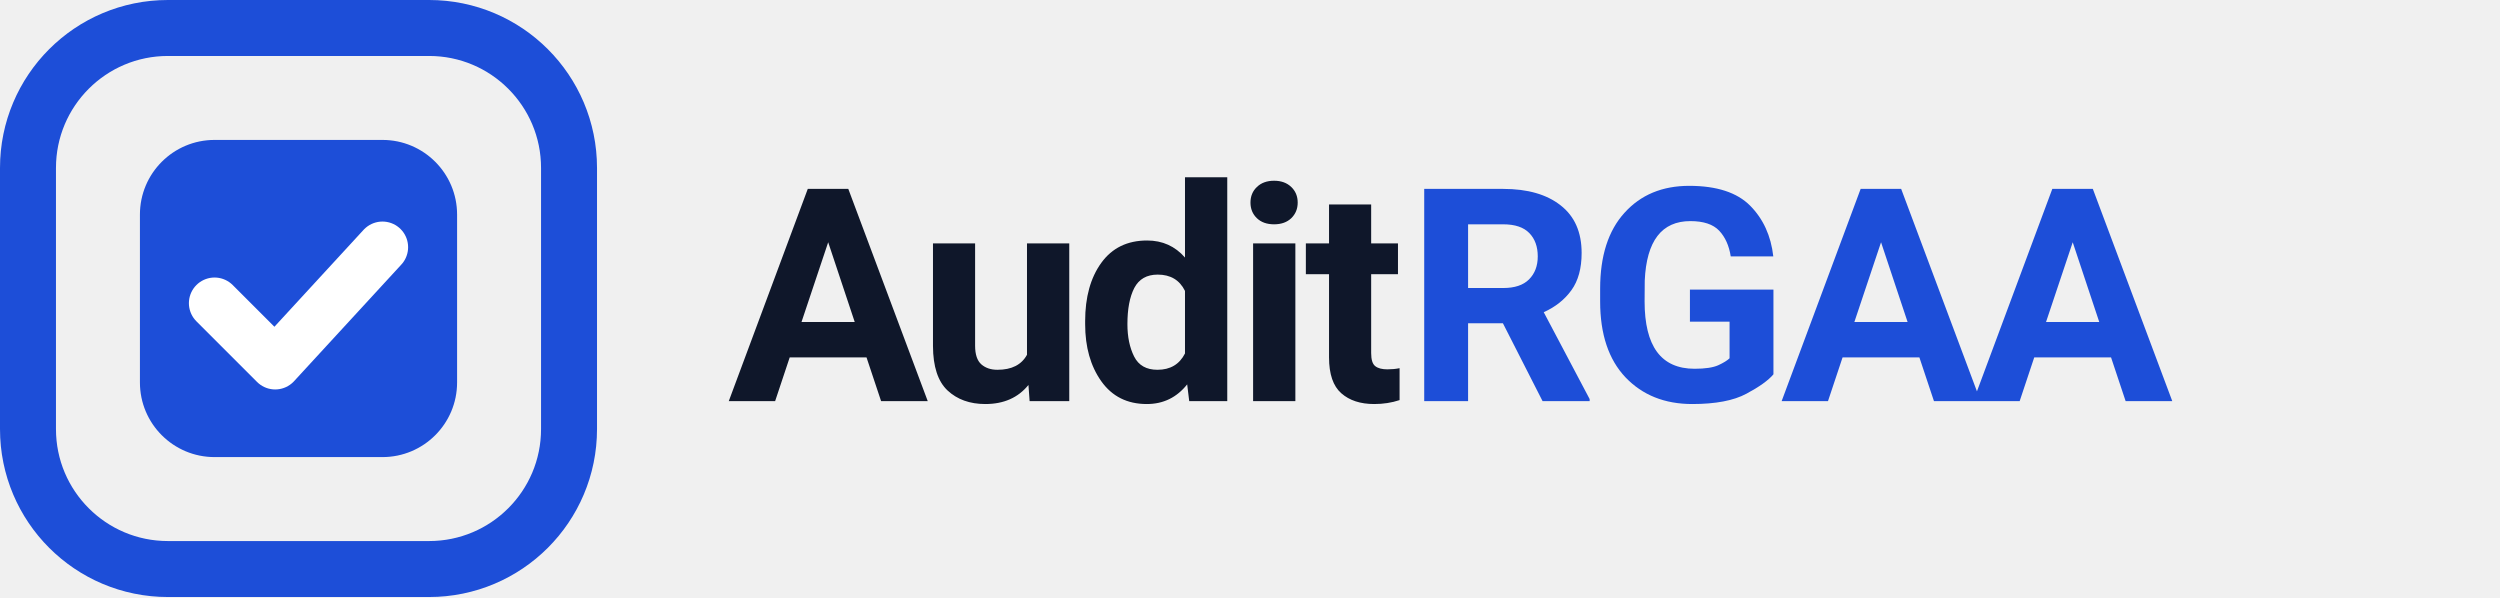
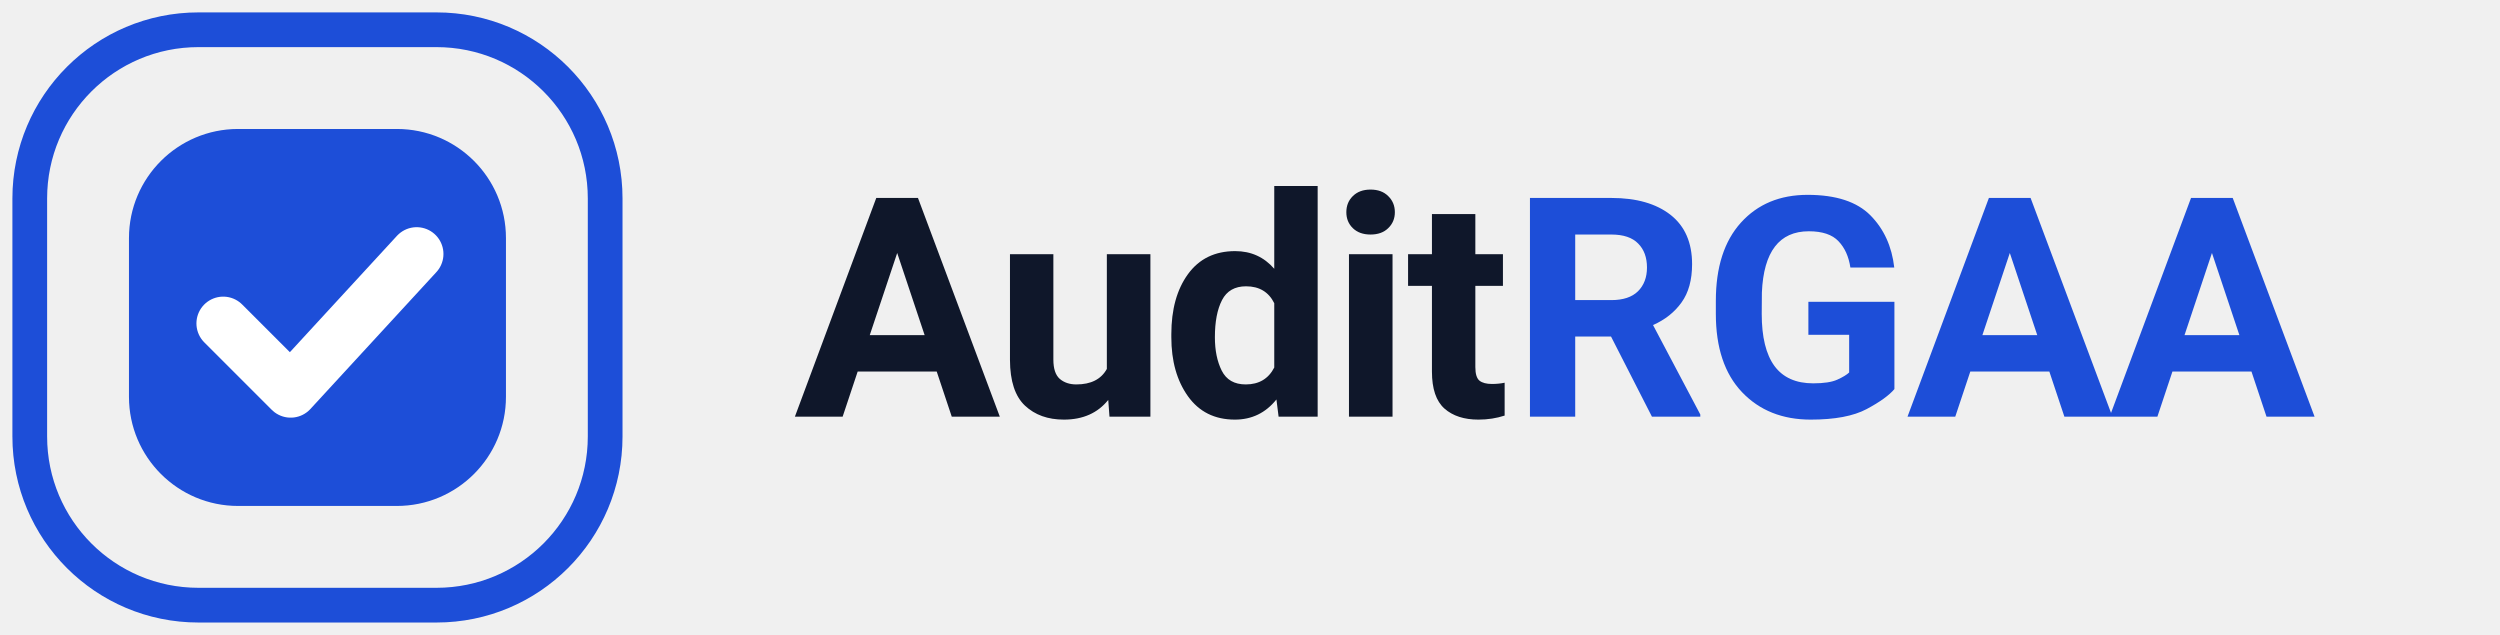
- <svg xmlns="http://www.w3.org/2000/svg" viewBox="0 0 268 64" role="img" aria-labelledby="titre-logo">
-   <rect x="3" y="3" width="58" height="58" rx="15" fill="none" stroke="#1d4ed8" stroke-width="6" />
-   <rect x="15" y="15" width="34" height="34" rx="8" fill="#1d4ed8" />
-   <path d="M23 32.5 L29.5 39 L41 26.5" fill="none" stroke="#ffffff" stroke-width="5.5" stroke-linecap="round" stroke-linejoin="round" />
-   <text x="78" y="43" font-family="-apple-system, BlinkMacSystemFont, 'Segoe UI', Roboto, Helvetica, Arial, sans-serif" font-size="32" font-weight="700" letter-spacing="-1" fill="#0f172a">Audit<tspan fill="#1d4ed8">RGAA</tspan>
+ <svg xmlns="http://www.w3.org/2000/svg" viewBox="0 0 252 64" role="img" aria-labelledby="titre-logo">
+   <rect x="3" y="3" width="58" height="58" rx="17" fill="none" stroke="#1d4ed8" stroke-width="3.5" />
+   <rect x="13" y="13" width="38" height="38" rx="11" fill="#1d4ed8" />
+   <path d="M22.5 32.6 L29.3 39.4 L42 25.6" fill="none" stroke="#ffffff" stroke-width="5.4" stroke-linecap="round" stroke-linejoin="round" />
+   <text x="80" y="42" font-family="-apple-system, BlinkMacSystemFont, 'Segoe UI', Roboto, Helvetica, Arial, sans-serif" font-size="31" font-weight="700" letter-spacing="-0.5" fill="#0f172a">Audit<tspan fill="#1d4ed8">RGAA</tspan>
  </text>
</svg>
